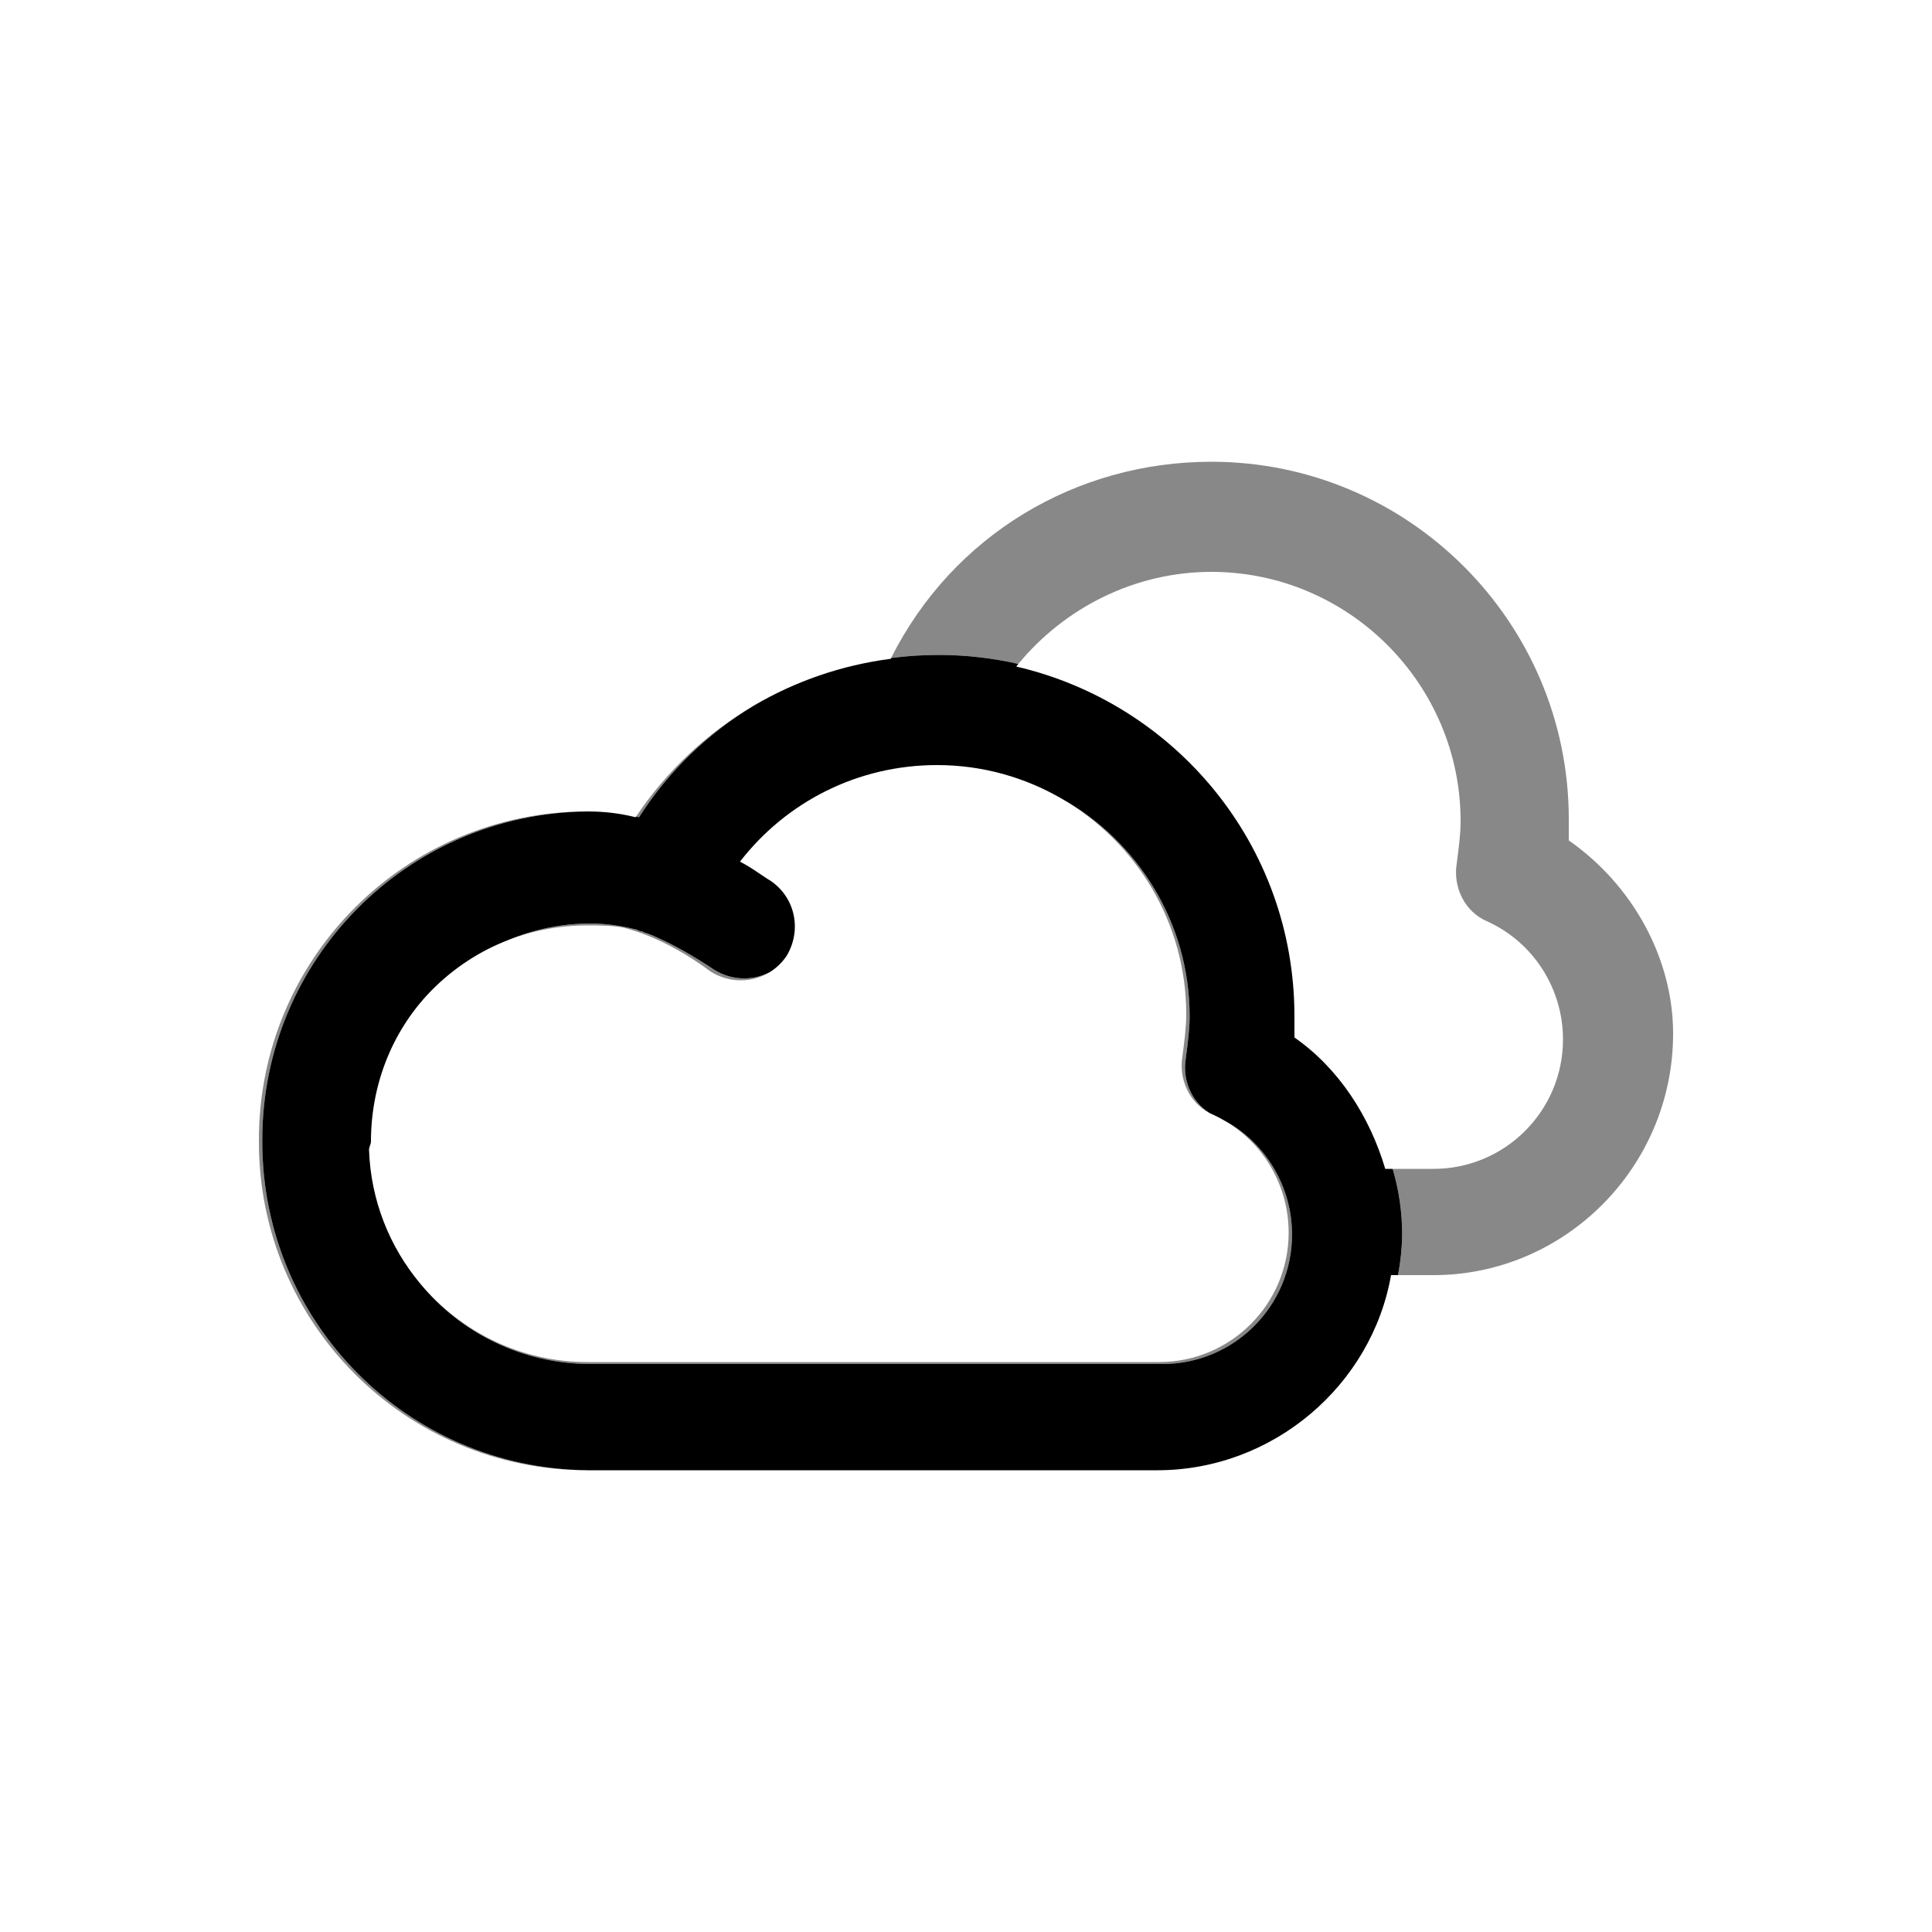
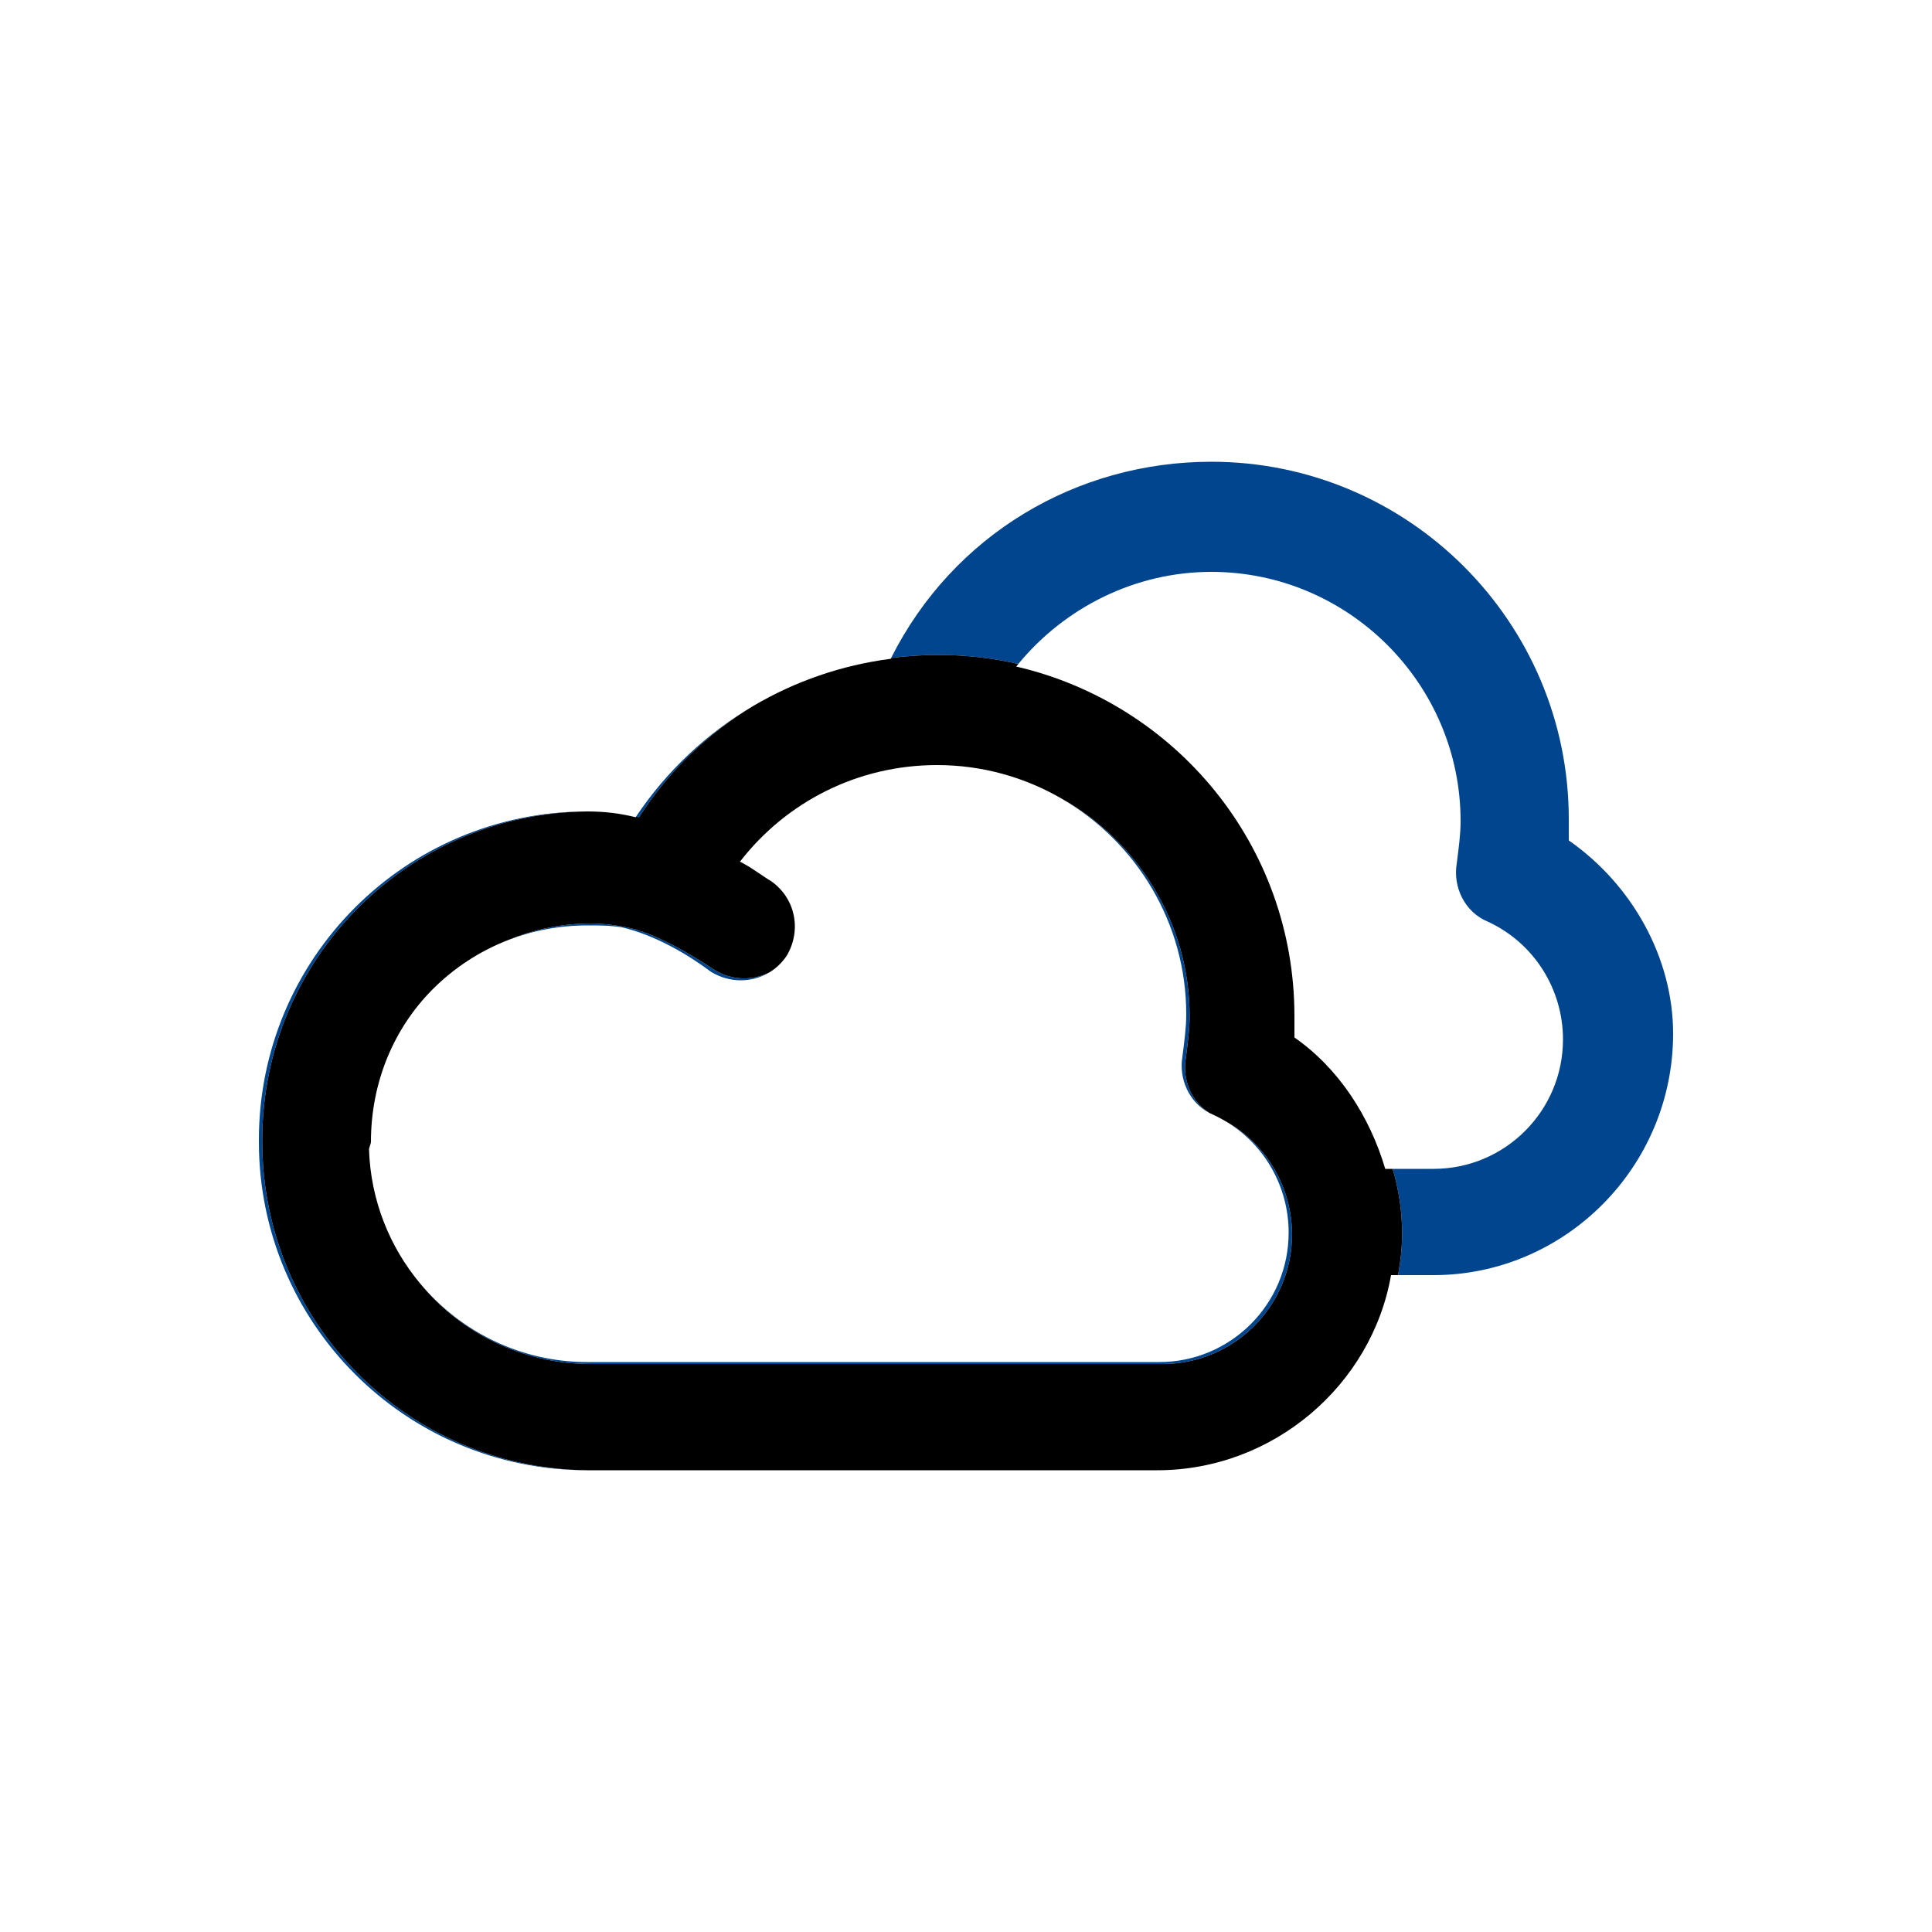
<svg xmlns="http://www.w3.org/2000/svg" viewBox="0 0 32 32">
  <g transform="matrix(1,0,0,1,-0.256,0.928)">
-     <path fill="#888888" d="M9.984,23.424C6.976,23.424 4.544,20.992 4.544,17.984L4.544,17.952C4.544,14.944 6.976,12.512 9.984,12.512C7.002,12.542 4.6,14.963 4.6,17.952L4.6,17.984C4.6,20.973 7.002,23.394 9.984,23.424ZM10.792,12.596C11.3,11.837 11.969,11.212 12.742,10.759C11.987,11.212 11.334,11.837 10.84,12.608C10.824,12.604 10.808,12.6 10.792,12.596ZM15.015,9.971C16.041,7.931 18.085,6.72 20.32,6.72C23.584,6.72 26.24,9.376 26.24,12.64L26.24,12.992C27.296,13.728 27.968,14.944 27.968,16.192C27.968,18.4 26.176,20.192 24,20.192L23.412,20.192C23.453,19.974 23.477,19.749 23.48,19.52C23.48,19.147 23.426,18.781 23.323,18.432L24,18.432C25.184,18.432 26.144,17.472 26.144,16.288C26.144,15.456 25.664,14.688 24.896,14.336C24.512,14.176 24.32,13.76 24.384,13.376C24.416,13.12 24.448,12.896 24.448,12.672C24.448,10.4 22.592,8.544 20.32,8.544C19.059,8.544 17.892,9.134 17.123,10.069C16.697,9.971 16.254,9.92 15.8,9.92C15.535,9.92 15.273,9.937 15.015,9.971ZM7.215,20.331C7.88,21.126 8.875,21.632 9.984,21.632L19.456,21.632C20.64,21.632 21.6,20.672 21.6,19.488C21.6,18.73 21.202,18.025 20.55,17.64C21.235,18.017 21.656,18.741 21.656,19.52C21.656,20.704 20.696,21.664 19.512,21.664L10.04,21.664C8.898,21.664 7.883,21.144 7.215,20.331ZM20.288,17.506C19.947,17.329 19.78,16.938 19.84,16.576C19.872,16.32 19.904,16.096 19.904,15.872C19.904,14.351 19.073,13.017 17.842,12.301C19.103,13.009 19.96,14.36 19.96,15.904C19.96,16.128 19.928,16.352 19.896,16.608C19.839,16.95 19.985,17.317 20.288,17.506ZM13.007,15.173C12.715,15.354 12.339,15.357 12.032,15.168C11.648,14.88 11.104,14.56 10.56,14.432C10.368,14.4 10.176,14.4 9.984,14.4C9.516,14.4 9.075,14.487 8.673,14.642C9.096,14.467 9.557,14.368 10.04,14.368C10.264,14.368 10.52,14.4 10.776,14.464C10.808,14.464 10.84,14.496 10.872,14.496C10.904,14.496 10.936,14.528 10.968,14.528C11.384,14.688 11.8,14.944 12.088,15.136C12.375,15.313 12.724,15.322 13.007,15.173Z" />
+     <path fill="#00458e" d="M9.984,23.424C6.976,23.424 4.544,20.992 4.544,17.984L4.544,17.952C4.544,14.944 6.976,12.512 9.984,12.512C7.002,12.542 4.6,14.963 4.6,17.952L4.6,17.984C4.6,20.973 7.002,23.394 9.984,23.424ZM10.792,12.596C11.3,11.837 11.969,11.212 12.742,10.759C11.987,11.212 11.334,11.837 10.84,12.608C10.824,12.604 10.808,12.6 10.792,12.596ZM15.015,9.971C16.041,7.931 18.085,6.72 20.32,6.72C23.584,6.72 26.24,9.376 26.24,12.64L26.24,12.992C27.296,13.728 27.968,14.944 27.968,16.192C27.968,18.4 26.176,20.192 24,20.192L23.412,20.192C23.453,19.974 23.477,19.749 23.48,19.52C23.48,19.147 23.426,18.781 23.323,18.432L24,18.432C25.184,18.432 26.144,17.472 26.144,16.288C26.144,15.456 25.664,14.688 24.896,14.336C24.512,14.176 24.32,13.76 24.384,13.376C24.416,13.12 24.448,12.896 24.448,12.672C24.448,10.4 22.592,8.544 20.32,8.544C19.059,8.544 17.892,9.134 17.123,10.069C16.697,9.971 16.254,9.92 15.8,9.92C15.535,9.92 15.273,9.937 15.015,9.971ZM7.215,20.331C7.88,21.126 8.875,21.632 9.984,21.632L19.456,21.632C20.64,21.632 21.6,20.672 21.6,19.488C21.6,18.73 21.202,18.025 20.55,17.64C21.235,18.017 21.656,18.741 21.656,19.52C21.656,20.704 20.696,21.664 19.512,21.664L10.04,21.664C8.898,21.664 7.883,21.144 7.215,20.331ZM20.288,17.506C19.947,17.329 19.78,16.938 19.84,16.576C19.872,16.32 19.904,16.096 19.904,15.872C19.904,14.351 19.073,13.017 17.842,12.301C19.103,13.009 19.96,14.36 19.96,15.904C19.96,16.128 19.928,16.352 19.896,16.608C19.839,16.95 19.985,17.317 20.288,17.506ZM13.007,15.173C12.715,15.354 12.339,15.357 12.032,15.168C11.648,14.88 11.104,14.56 10.56,14.432C10.368,14.4 10.176,14.4 9.984,14.4C9.516,14.4 9.075,14.487 8.673,14.642C9.096,14.467 9.557,14.368 10.04,14.368C10.264,14.368 10.52,14.4 10.776,14.464C10.808,14.464 10.84,14.496 10.872,14.496C10.904,14.496 10.936,14.528 10.968,14.528C11.384,14.688 11.8,14.944 12.088,15.136C12.375,15.313 12.724,15.322 13.007,15.173Z" />
  </g>
  <g transform="matrix(1,0,0,1,-0.256,0.928)">
    <path fill="#000000" d="M9.984,12.512C10.272,12.512 10.528,12.544 10.784,12.608C10.787,12.604 10.789,12.6 10.792,12.596L10.84,12.608C11.334,11.837 11.987,11.212 12.742,10.759C13.428,10.356 14.197,10.089 15.008,9.984C15.01,9.98 15.012,9.975 15.015,9.971C15.273,9.937 15.535,9.92 15.8,9.92C16.254,9.92 16.697,9.971 17.123,10.069C17.111,10.083 17.1,10.098 17.088,10.112C19.712,10.72 21.696,13.056 21.696,15.904L21.696,16.256C22.432,16.768 22.944,17.568 23.2,18.432L23.323,18.432C23.426,18.781 23.48,19.147 23.48,19.52C23.477,19.749 23.453,19.974 23.412,20.192L23.296,20.192C22.976,22.016 21.344,23.424 19.424,23.424L9.984,23.424C7.002,23.394 4.6,20.973 4.6,17.984L4.6,17.952C4.6,14.963 7.002,12.542 9.984,12.512ZM8.673,14.642C8.195,14.827 7.772,15.108 7.424,15.456C6.784,16.096 6.4,16.992 6.4,17.984C6.4,18.016 6.368,18.08 6.368,18.112C6.396,18.955 6.71,19.726 7.215,20.331C7.883,21.144 8.898,21.664 10.04,21.664L19.512,21.664C20.696,21.664 21.656,20.704 21.656,19.52C21.656,18.741 21.235,18.017 20.55,17.64C20.486,17.602 20.42,17.567 20.352,17.536C20.33,17.527 20.309,17.517 20.288,17.506C19.985,17.317 19.839,16.95 19.896,16.608C19.928,16.352 19.96,16.128 19.96,15.904C19.96,14.36 19.103,13.009 17.842,12.301C17.233,11.947 16.527,11.744 15.776,11.744C14.464,11.744 13.28,12.352 12.512,13.344C12.704,13.44 12.864,13.568 13.024,13.664C13.44,13.952 13.536,14.496 13.28,14.912C13.204,15.021 13.111,15.109 13.007,15.173C12.724,15.322 12.375,15.313 12.088,15.136C11.8,14.944 11.384,14.688 10.968,14.528C10.936,14.528 10.904,14.496 10.872,14.496C10.84,14.496 10.808,14.464 10.776,14.464C10.52,14.4 10.264,14.368 10.04,14.368C9.557,14.368 9.096,14.467 8.673,14.642Z" />
  </g>
</svg>
